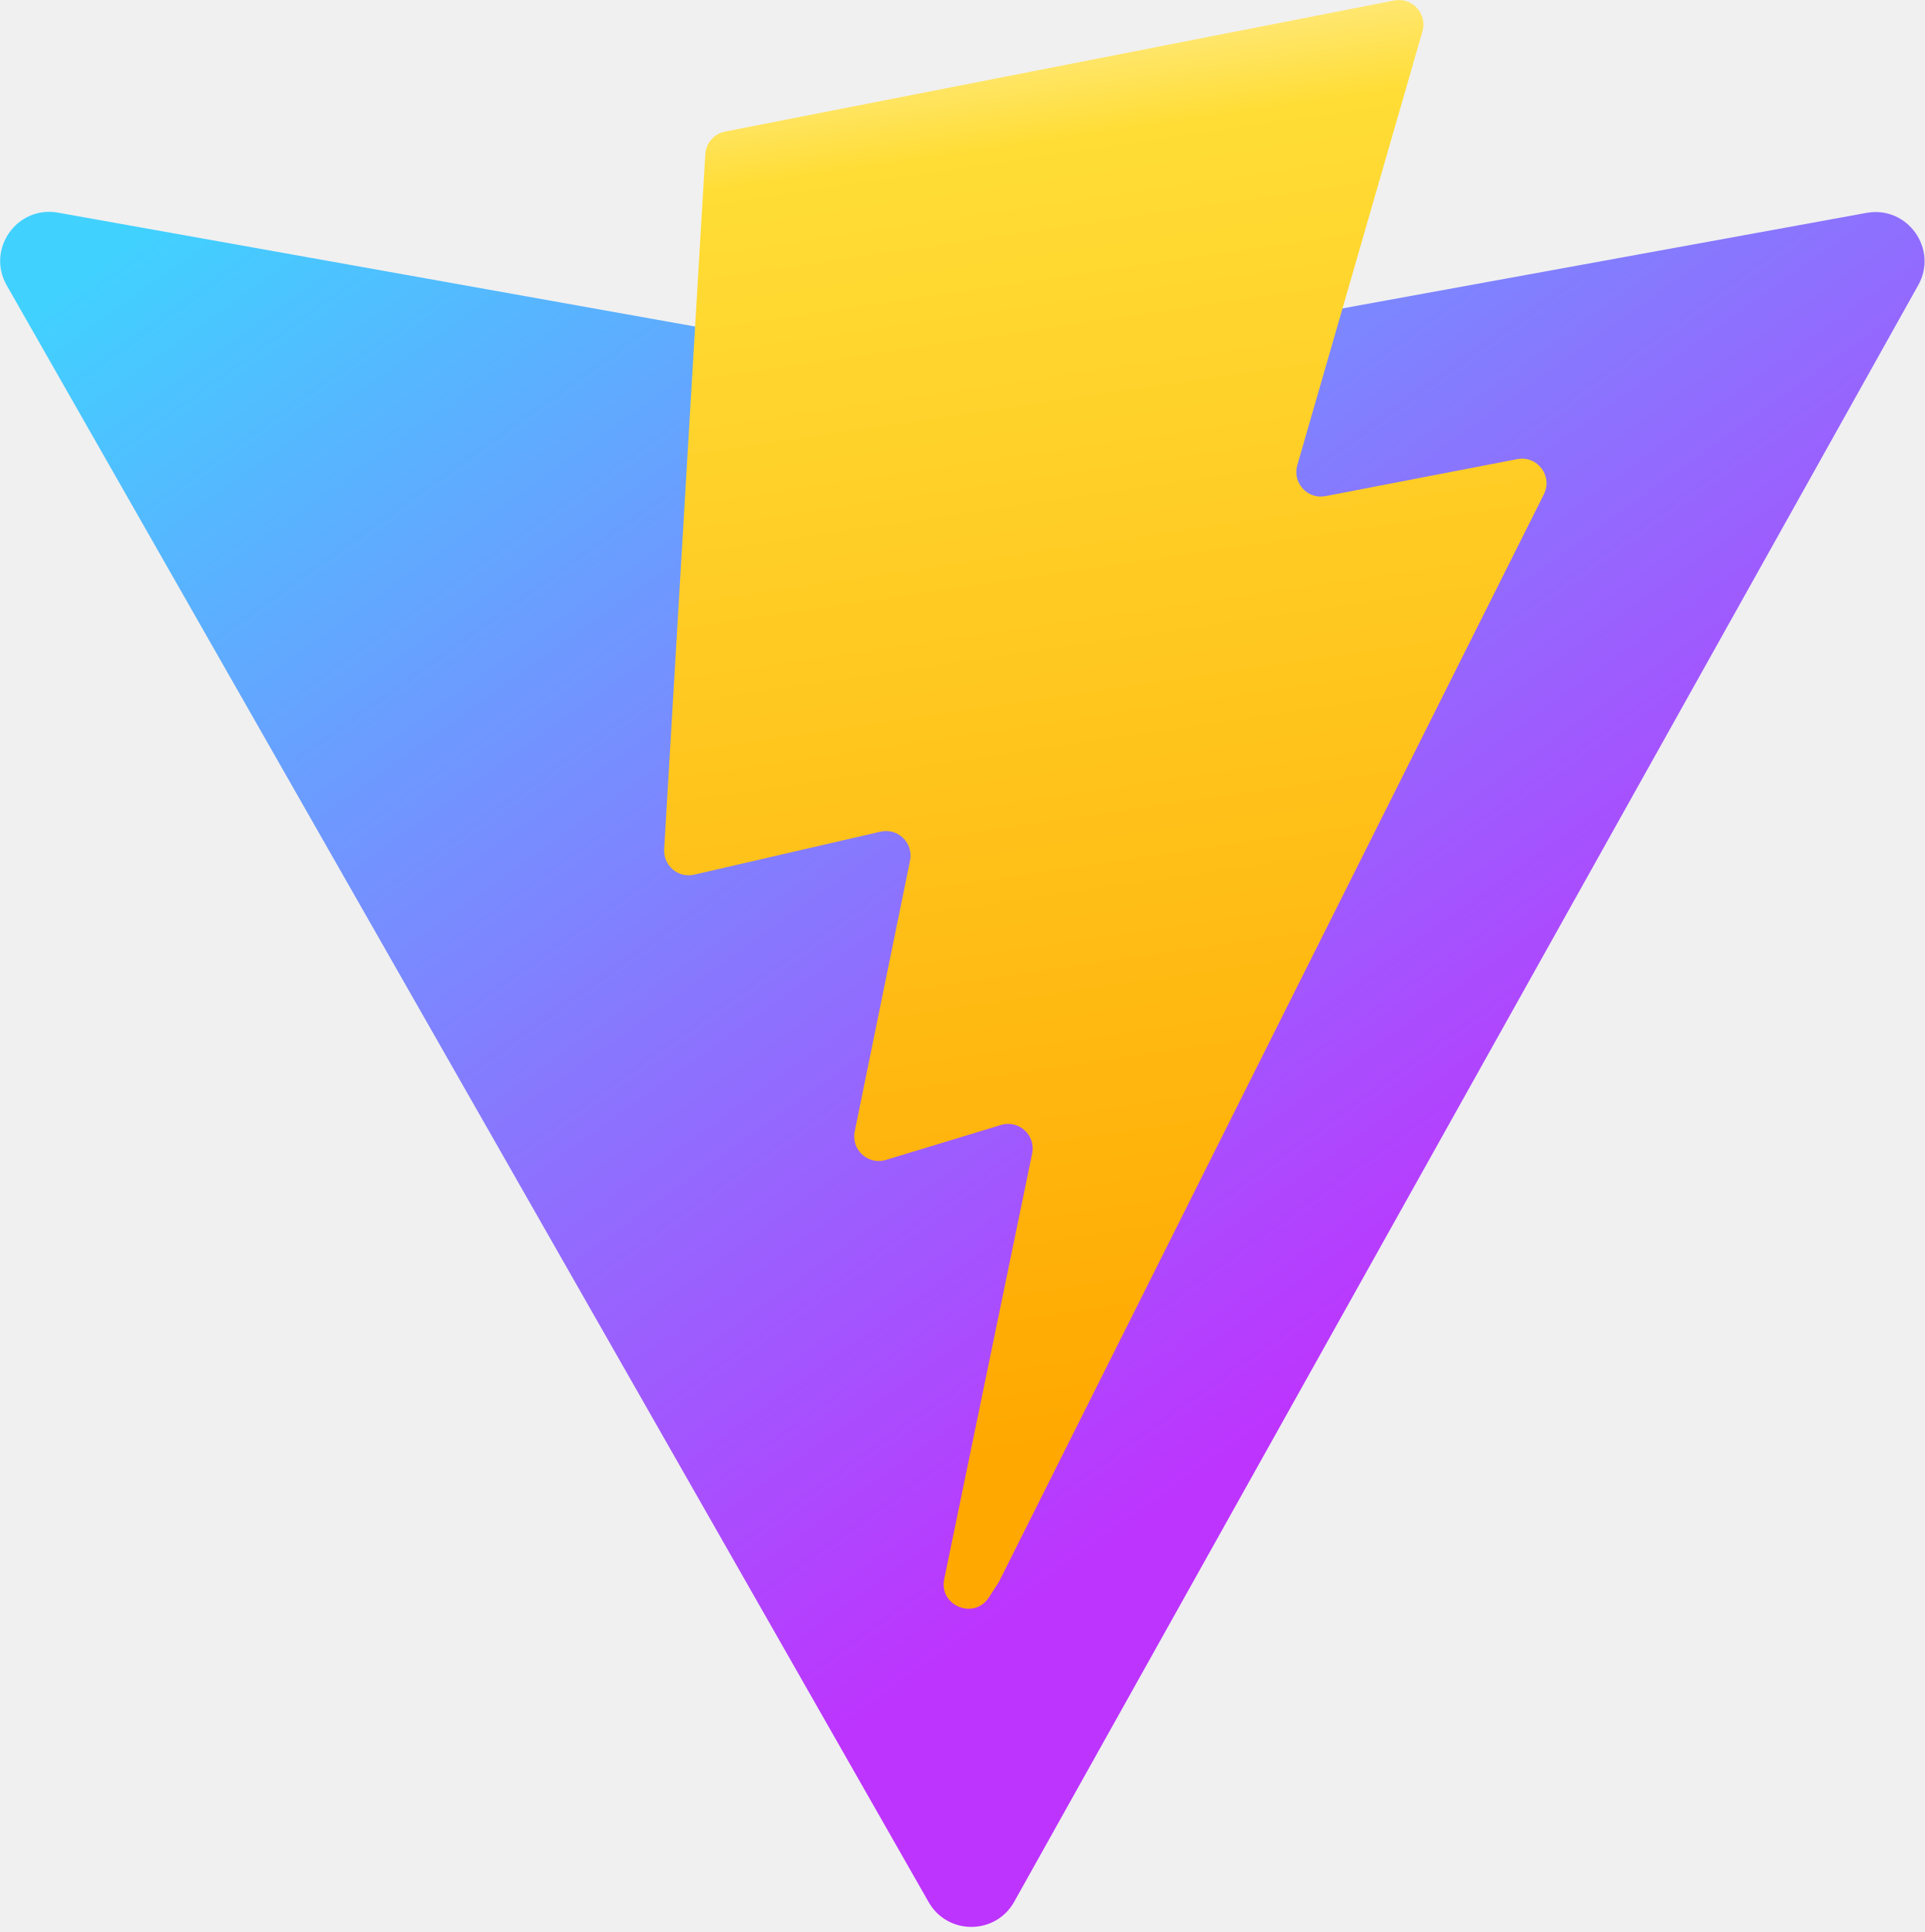
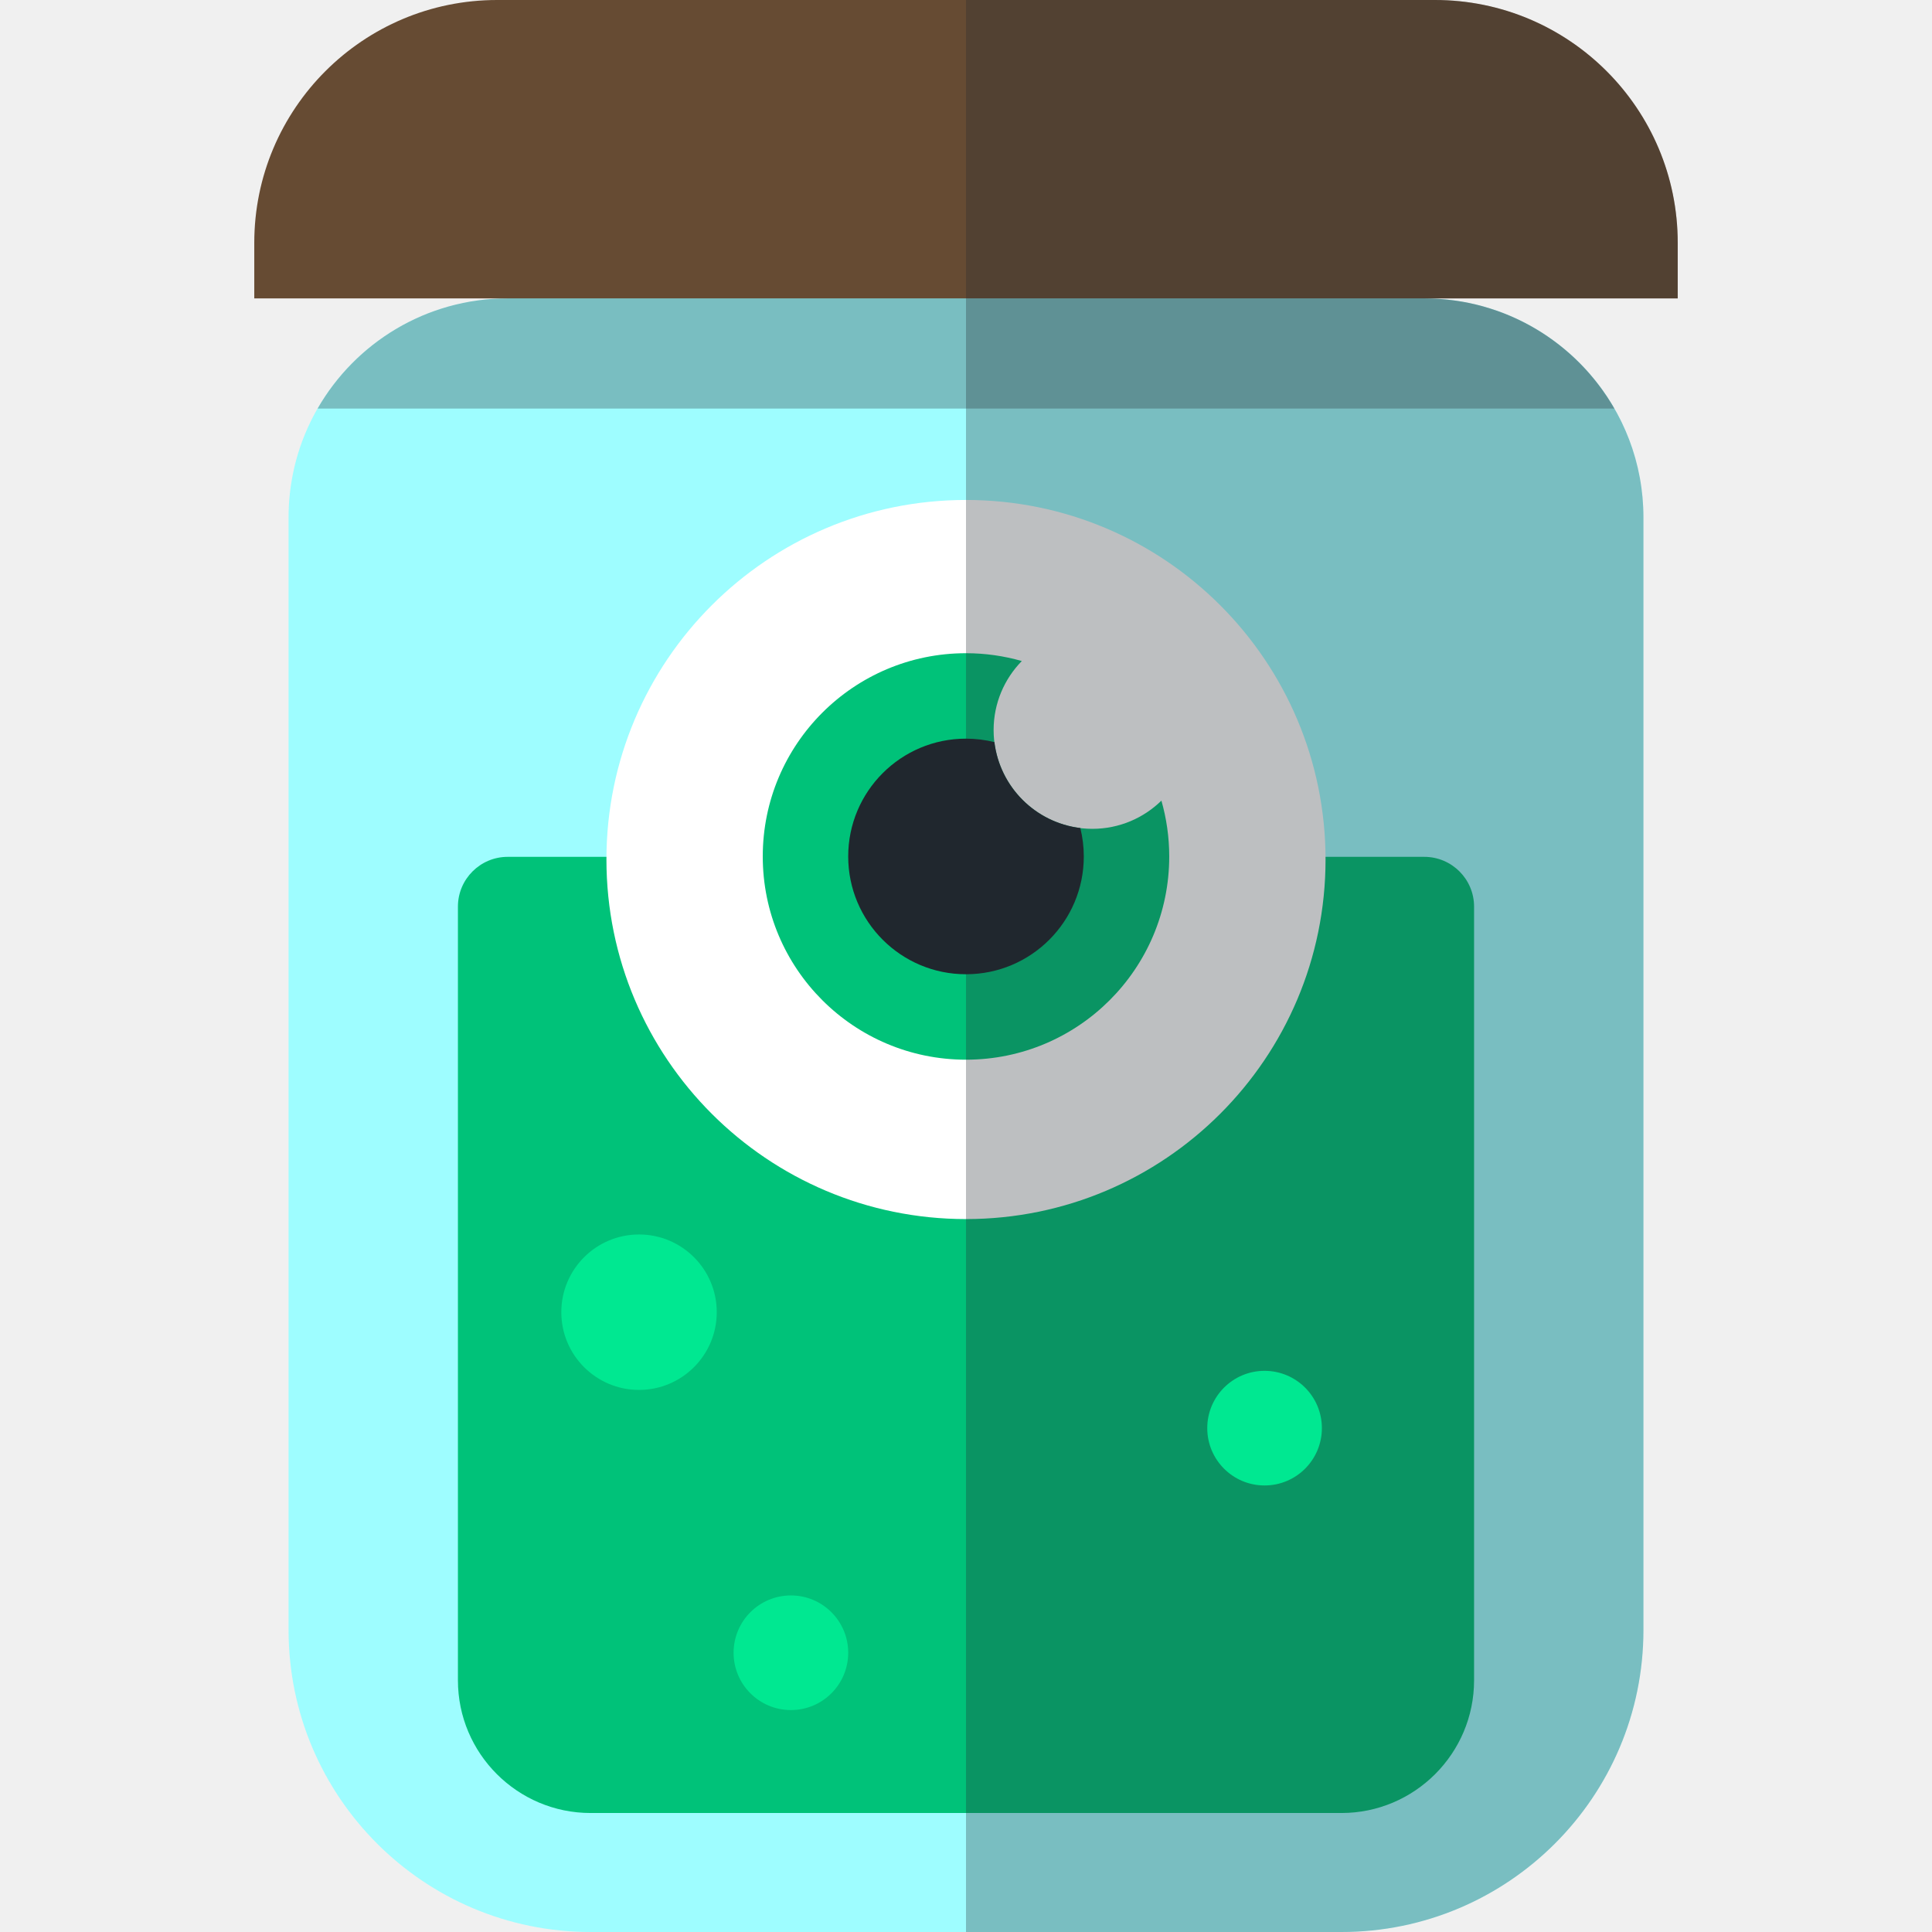
- <svg xmlns="http://www.w3.org/2000/svg" aria-hidden="true" role="img" class="iconify iconify--logos" width="31.88" height="32" preserveAspectRatio="xMidYMid meet" viewBox="0 0 256 257">
-   <defs>
-     <linearGradient id="IconifyId1813088fe1fbc01fb466" x1="-.828%" x2="57.636%" y1="7.652%" y2="78.411%">
-       <stop offset="0%" stop-color="#41D1FF" />
-       <stop offset="100%" stop-color="#BD34FE" />
-     </linearGradient>
-     <linearGradient id="IconifyId1813088fe1fbc01fb467" x1="43.376%" x2="50.316%" y1="2.242%" y2="89.03%">
-       <stop offset="0%" stop-color="#FFEA83" />
-       <stop offset="8.333%" stop-color="#FFDD35" />
-       <stop offset="100%" stop-color="#FFA800" />
-     </linearGradient>
-   </defs>
-   <path fill="url(#IconifyId1813088fe1fbc01fb466)" d="M255.153 37.938L134.897 252.976c-2.483 4.44-8.862 4.466-11.382.048L.875 37.958c-2.746-4.814 1.371-10.646 6.827-9.67l120.385 21.517a6.537 6.537 0 0 0 2.322-.004l117.867-21.483c5.438-.991 9.574 4.796 6.877 9.62Z" />
-   <path fill="url(#IconifyId1813088fe1fbc01fb467)" d="M185.432.063L96.44 17.501a3.268 3.268 0 0 0-2.634 3.014l-5.474 92.456a3.268 3.268 0 0 0 3.997 3.378l24.777-5.718c2.318-.535 4.413 1.507 3.936 3.838l-7.361 36.047c-.495 2.426 1.782 4.5 4.151 3.78l15.304-4.649c2.372-.72 4.652 1.36 4.15 3.788l-11.698 56.621c-.732 3.542 3.979 5.473 5.943 2.437l1.313-2.028l72.516-144.72c1.215-2.423-.88-5.186-3.54-4.672l-25.505 4.922c-2.396.462-4.435-1.77-3.759-4.114l16.646-57.705c.677-2.35-1.37-4.583-3.769-4.113Z" />
+ <svg xmlns="http://www.w3.org/2000/svg" height="800px" width="800px" version="1.1" id="Layer_1" viewBox="0 0 512 512" xml:space="preserve">
+   <path style="fill:#9EFDFF;" d="M377.46,79.082h0.819V42.998H134.54v36.084c-32.07,0-58.067,25.997-58.067,58.067v294.81  c0,44.206,35.836,80.042,80.042,80.042h198.969c44.206,0,80.042-35.836,80.042-80.042v-294.81  C435.527,105.079,409.529,79.082,377.46,79.082z" />
+   <path style="opacity:0.3;fill:#20272E;enable-background:new    ;" d="M84.174,108.266h343.652  c-10.02-17.435-28.815-29.184-50.366-29.184H134.54C112.989,79.082,94.194,90.831,84.174,108.266z" />
+   <path style="fill:#664B33;" d="M380.25,0h-248.5C96.203,0,67.386,28.816,67.386,64.364v14.718c14.387,0,28.772,0,43.159,0  c33.754,0,67.509,0,101.263,0c39.025,0,78.05,0,117.075,0c38.577,0,77.153,0,115.73,0V64.364C444.614,28.816,415.797,0,380.25,0z" />
+   <path style="fill:#00C279;" d="M134.54,227.074c-7.271,0-13.185,5.915-13.185,13.185v205.048c0,19.387,15.773,35.16,35.161,35.16  h198.969c19.387,0,35.16-15.773,35.16-35.16V240.259c0-7.27-5.915-13.185-13.185-13.185H134.54z" />
+   <circle style="fill:#FFFFFF;" cx="255.997" cy="227.781" r="95.286" />
+   <path style="fill:#00C279;" d="M289.49,219.649c-14.454,0-26.172-11.718-26.172-26.173c0-7.125,2.856-13.576,7.475-18.296  c-4.702-1.341-9.66-2.073-14.792-2.073c-29.747,0-53.861,24.114-53.861,53.861c0,29.747,24.114,53.861,53.861,53.861  c29.747,0,53.859-24.114,53.859-53.861c0-5.132-0.734-10.09-2.073-14.792C303.067,216.792,296.615,219.649,289.49,219.649z" />
+   <g>
+     <path style="fill:#20272E;" d="M263.533,196.67c-2.413-0.598-4.935-0.92-7.533-0.92c-17.241,0-31.218,13.977-31.218,31.218   c0,17.241,13.977,31.218,31.218,31.218s31.218-13.977,31.218-31.218c0-2.598-0.323-5.12-0.92-7.533   C274.401,217.983,264.983,208.566,263.533,196.67z" />
+     <path style="opacity:0.3;fill:#20272E;enable-background:new    ;" d="M444.614,64.364C444.614,28.816,415.797,0,380.25,0H256v512   h99.484c44.206,0,80.042-35.836,80.042-80.042v-294.81c0-14.546-5.361-27.831-14.198-38.02c-0.017-0.018-0.033-0.038-0.05-0.057   c-2.411-2.773-5.079-5.312-7.972-7.585c-0.088-0.07-0.175-0.138-0.264-0.208c-1.905-1.479-3.9-2.847-5.984-4.084   c-0.103-0.062-0.208-0.118-0.312-0.179c-0.907-0.531-1.83-1.036-2.769-1.519c-0.192-0.099-0.384-0.199-0.579-0.296   c-2.097-1.049-4.265-1.979-6.498-2.772c-0.233-0.083-0.469-0.158-0.705-0.238c-0.884-0.301-1.776-0.581-2.678-0.84   c-0.289-0.083-0.579-0.168-0.869-0.247c-1.09-0.295-2.189-0.567-3.304-0.799c-0.038-0.008-0.075-0.018-0.113-0.026   c-1.149-0.237-2.314-0.43-3.488-0.598c-0.322-0.046-0.646-0.083-0.969-0.124c-0.886-0.112-1.778-0.202-2.674-0.273   c-0.344-0.028-0.688-0.058-1.035-0.079c-1.195-0.074-2.396-0.122-3.609-0.122h67.154v-14.72H444.614z" />
+   </g>
+   <g>
+     <circle style="fill:#00E891;" cx="169.35" cy="347.746" r="20.597" />
+     <circle style="fill:#00E891;" cx="209.597" cy="437.996" r="15.189" />
+     <circle style="fill:#00E891;" cx="335.124" cy="378.474" r="15.189" />
+   </g>
</svg>
